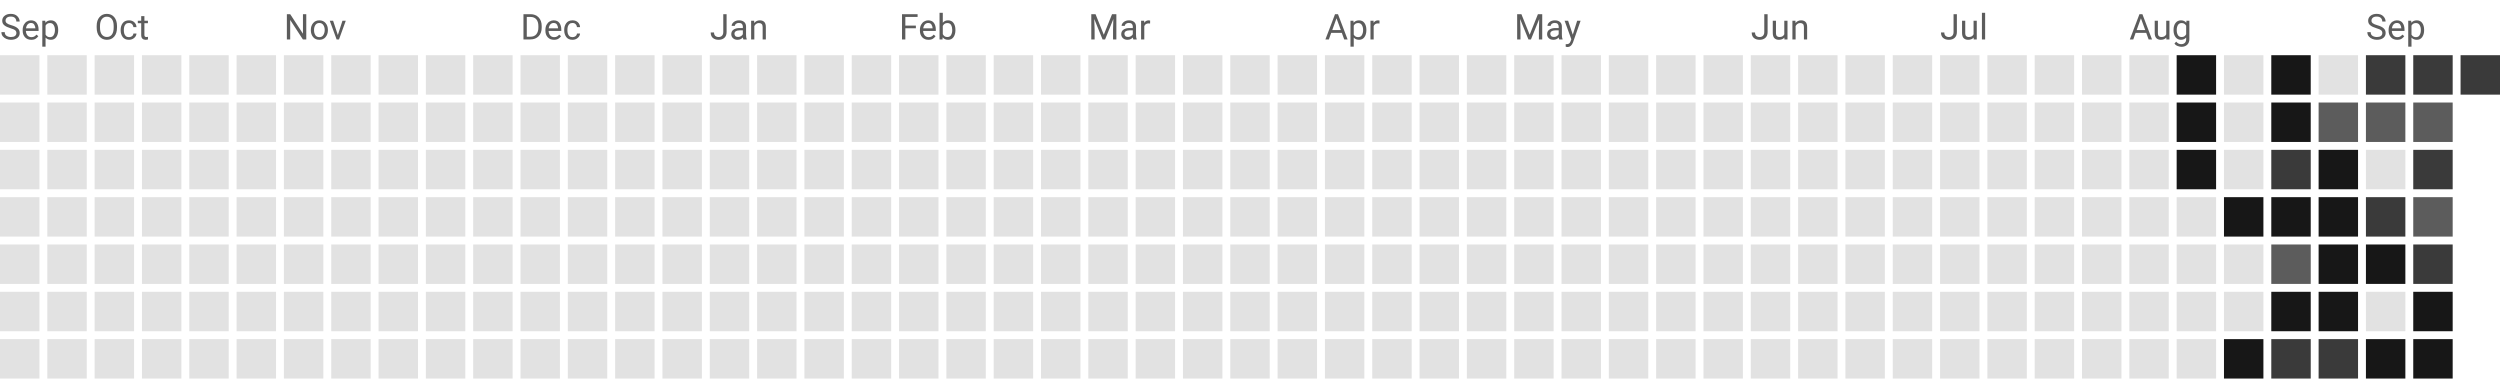
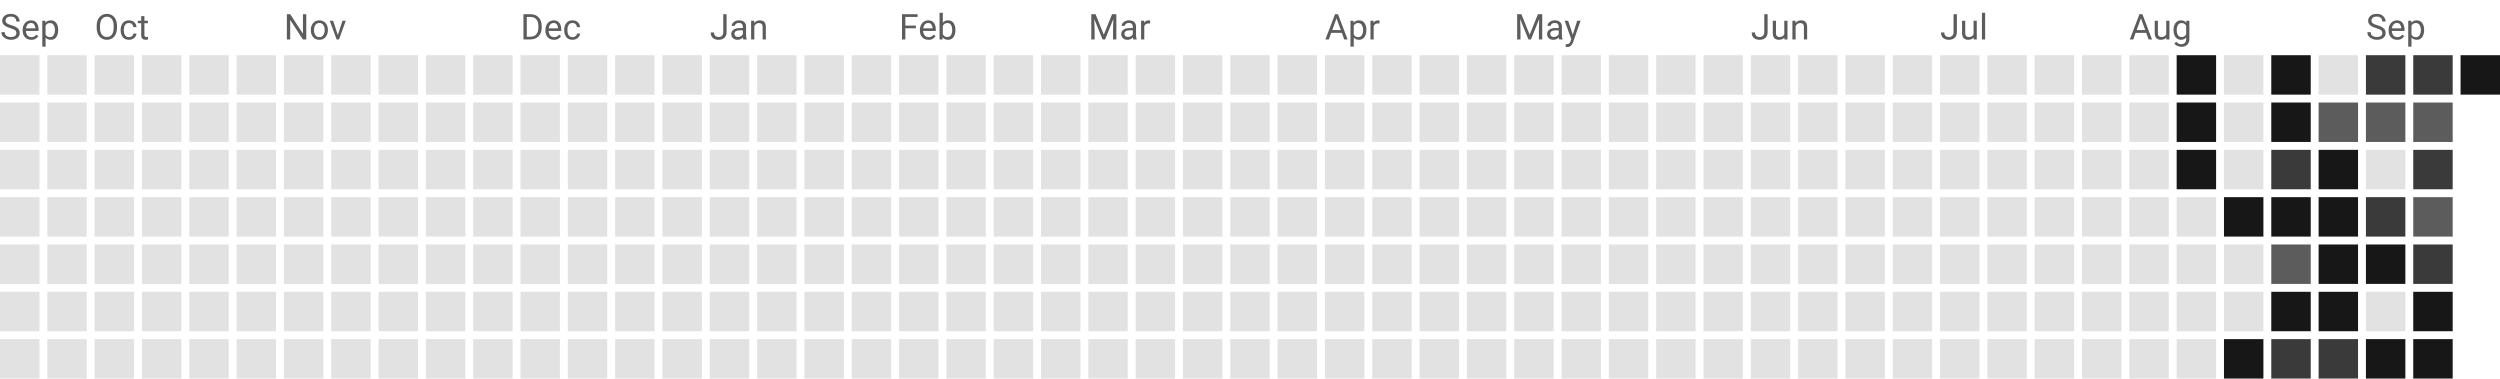
<svg xmlns="http://www.w3.org/2000/svg" width="634" height="96" viewBox="0 0 634 96" role="img">
  <text x="0" y="10" font-family="-apple-system,BlinkMacSystemFont,'Segoe UI',Roboto,Helvetica,Arial,sans-serif" font-size="9" fill="#5c5c5c">Sep</text>
  <text x="24" y="10" font-family="-apple-system,BlinkMacSystemFont,'Segoe UI',Roboto,Helvetica,Arial,sans-serif" font-size="9" fill="#5c5c5c">Oct</text>
  <text x="72" y="10" font-family="-apple-system,BlinkMacSystemFont,'Segoe UI',Roboto,Helvetica,Arial,sans-serif" font-size="9" fill="#5c5c5c">Nov</text>
  <text x="132" y="10" font-family="-apple-system,BlinkMacSystemFont,'Segoe UI',Roboto,Helvetica,Arial,sans-serif" font-size="9" fill="#5c5c5c">Dec</text>
  <text x="180" y="10" font-family="-apple-system,BlinkMacSystemFont,'Segoe UI',Roboto,Helvetica,Arial,sans-serif" font-size="9" fill="#5c5c5c">Jan</text>
  <text x="228" y="10" font-family="-apple-system,BlinkMacSystemFont,'Segoe UI',Roboto,Helvetica,Arial,sans-serif" font-size="9" fill="#5c5c5c">Feb</text>
  <text x="276" y="10" font-family="-apple-system,BlinkMacSystemFont,'Segoe UI',Roboto,Helvetica,Arial,sans-serif" font-size="9" fill="#5c5c5c">Mar</text>
  <text x="336" y="10" font-family="-apple-system,BlinkMacSystemFont,'Segoe UI',Roboto,Helvetica,Arial,sans-serif" font-size="9" fill="#5c5c5c">Apr</text>
  <text x="384" y="10" font-family="-apple-system,BlinkMacSystemFont,'Segoe UI',Roboto,Helvetica,Arial,sans-serif" font-size="9" fill="#5c5c5c">May</text>
  <text x="444" y="10" font-family="-apple-system,BlinkMacSystemFont,'Segoe UI',Roboto,Helvetica,Arial,sans-serif" font-size="9" fill="#5c5c5c">Jun</text>
  <text x="492" y="10" font-family="-apple-system,BlinkMacSystemFont,'Segoe UI',Roboto,Helvetica,Arial,sans-serif" font-size="9" fill="#5c5c5c">Jul</text>
  <text x="540" y="10" font-family="-apple-system,BlinkMacSystemFont,'Segoe UI',Roboto,Helvetica,Arial,sans-serif" font-size="9" fill="#5c5c5c">Aug</text>
  <text x="600" y="10" font-family="-apple-system,BlinkMacSystemFont,'Segoe UI',Roboto,Helvetica,Arial,sans-serif" font-size="9" fill="#5c5c5c">Sep</text>
  <rect x="0" y="14" width="10" height="10" fill="#e2e2e2" />
  <rect x="0" y="26" width="10" height="10" fill="#e2e2e2" />
  <rect x="0" y="38" width="10" height="10" fill="#e2e2e2" />
  <rect x="0" y="50" width="10" height="10" fill="#e2e2e2" />
  <rect x="0" y="62" width="10" height="10" fill="#e2e2e2" />
  <rect x="0" y="74" width="10" height="10" fill="#e2e2e2" />
  <rect x="0" y="86" width="10" height="10" fill="#e2e2e2" />
  <rect x="12" y="14" width="10" height="10" fill="#e2e2e2" />
  <rect x="12" y="26" width="10" height="10" fill="#e2e2e2" />
  <rect x="12" y="38" width="10" height="10" fill="#e2e2e2" />
  <rect x="12" y="50" width="10" height="10" fill="#e2e2e2" />
  <rect x="12" y="62" width="10" height="10" fill="#e2e2e2" />
  <rect x="12" y="74" width="10" height="10" fill="#e2e2e2" />
  <rect x="12" y="86" width="10" height="10" fill="#e2e2e2" />
  <rect x="24" y="14" width="10" height="10" fill="#e2e2e2" />
  <rect x="24" y="26" width="10" height="10" fill="#e2e2e2" />
  <rect x="24" y="38" width="10" height="10" fill="#e2e2e2" />
  <rect x="24" y="50" width="10" height="10" fill="#e2e2e2" />
  <rect x="24" y="62" width="10" height="10" fill="#e2e2e2" />
  <rect x="24" y="74" width="10" height="10" fill="#e2e2e2" />
  <rect x="24" y="86" width="10" height="10" fill="#e2e2e2" />
  <rect x="36" y="14" width="10" height="10" fill="#e2e2e2" />
  <rect x="36" y="26" width="10" height="10" fill="#e2e2e2" />
  <rect x="36" y="38" width="10" height="10" fill="#e2e2e2" />
  <rect x="36" y="50" width="10" height="10" fill="#e2e2e2" />
  <rect x="36" y="62" width="10" height="10" fill="#e2e2e2" />
  <rect x="36" y="74" width="10" height="10" fill="#e2e2e2" />
  <rect x="36" y="86" width="10" height="10" fill="#e2e2e2" />
  <rect x="48" y="14" width="10" height="10" fill="#e2e2e2" />
  <rect x="48" y="26" width="10" height="10" fill="#e2e2e2" />
  <rect x="48" y="38" width="10" height="10" fill="#e2e2e2" />
  <rect x="48" y="50" width="10" height="10" fill="#e2e2e2" />
  <rect x="48" y="62" width="10" height="10" fill="#e2e2e2" />
  <rect x="48" y="74" width="10" height="10" fill="#e2e2e2" />
  <rect x="48" y="86" width="10" height="10" fill="#e2e2e2" />
  <rect x="60" y="14" width="10" height="10" fill="#e2e2e2" />
  <rect x="60" y="26" width="10" height="10" fill="#e2e2e2" />
  <rect x="60" y="38" width="10" height="10" fill="#e2e2e2" />
  <rect x="60" y="50" width="10" height="10" fill="#e2e2e2" />
  <rect x="60" y="62" width="10" height="10" fill="#e2e2e2" />
  <rect x="60" y="74" width="10" height="10" fill="#e2e2e2" />
  <rect x="60" y="86" width="10" height="10" fill="#e2e2e2" />
  <rect x="72" y="14" width="10" height="10" fill="#e2e2e2" />
  <rect x="72" y="26" width="10" height="10" fill="#e2e2e2" />
  <rect x="72" y="38" width="10" height="10" fill="#e2e2e2" />
  <rect x="72" y="50" width="10" height="10" fill="#e2e2e2" />
  <rect x="72" y="62" width="10" height="10" fill="#e2e2e2" />
  <rect x="72" y="74" width="10" height="10" fill="#e2e2e2" />
  <rect x="72" y="86" width="10" height="10" fill="#e2e2e2" />
  <rect x="84" y="14" width="10" height="10" fill="#e2e2e2" />
  <rect x="84" y="26" width="10" height="10" fill="#e2e2e2" />
  <rect x="84" y="38" width="10" height="10" fill="#e2e2e2" />
  <rect x="84" y="50" width="10" height="10" fill="#e2e2e2" />
  <rect x="84" y="62" width="10" height="10" fill="#e2e2e2" />
  <rect x="84" y="74" width="10" height="10" fill="#e2e2e2" />
  <rect x="84" y="86" width="10" height="10" fill="#e2e2e2" />
  <rect x="96" y="14" width="10" height="10" fill="#e2e2e2" />
  <rect x="96" y="26" width="10" height="10" fill="#e2e2e2" />
  <rect x="96" y="38" width="10" height="10" fill="#e2e2e2" />
  <rect x="96" y="50" width="10" height="10" fill="#e2e2e2" />
  <rect x="96" y="62" width="10" height="10" fill="#e2e2e2" />
  <rect x="96" y="74" width="10" height="10" fill="#e2e2e2" />
  <rect x="96" y="86" width="10" height="10" fill="#e2e2e2" />
  <rect x="108" y="14" width="10" height="10" fill="#e2e2e2" />
  <rect x="108" y="26" width="10" height="10" fill="#e2e2e2" />
  <rect x="108" y="38" width="10" height="10" fill="#e2e2e2" />
  <rect x="108" y="50" width="10" height="10" fill="#e2e2e2" />
  <rect x="108" y="62" width="10" height="10" fill="#e2e2e2" />
  <rect x="108" y="74" width="10" height="10" fill="#e2e2e2" />
  <rect x="108" y="86" width="10" height="10" fill="#e2e2e2" />
  <rect x="120" y="14" width="10" height="10" fill="#e2e2e2" />
  <rect x="120" y="26" width="10" height="10" fill="#e2e2e2" />
  <rect x="120" y="38" width="10" height="10" fill="#e2e2e2" />
  <rect x="120" y="50" width="10" height="10" fill="#e2e2e2" />
  <rect x="120" y="62" width="10" height="10" fill="#e2e2e2" />
  <rect x="120" y="74" width="10" height="10" fill="#e2e2e2" />
  <rect x="120" y="86" width="10" height="10" fill="#e2e2e2" />
  <rect x="132" y="14" width="10" height="10" fill="#e2e2e2" />
  <rect x="132" y="26" width="10" height="10" fill="#e2e2e2" />
  <rect x="132" y="38" width="10" height="10" fill="#e2e2e2" />
  <rect x="132" y="50" width="10" height="10" fill="#e2e2e2" />
  <rect x="132" y="62" width="10" height="10" fill="#e2e2e2" />
  <rect x="132" y="74" width="10" height="10" fill="#e2e2e2" />
  <rect x="132" y="86" width="10" height="10" fill="#e2e2e2" />
  <rect x="144" y="14" width="10" height="10" fill="#e2e2e2" />
  <rect x="144" y="26" width="10" height="10" fill="#e2e2e2" />
  <rect x="144" y="38" width="10" height="10" fill="#e2e2e2" />
  <rect x="144" y="50" width="10" height="10" fill="#e2e2e2" />
  <rect x="144" y="62" width="10" height="10" fill="#e2e2e2" />
  <rect x="144" y="74" width="10" height="10" fill="#e2e2e2" />
  <rect x="144" y="86" width="10" height="10" fill="#e2e2e2" />
  <rect x="156" y="14" width="10" height="10" fill="#e2e2e2" />
  <rect x="156" y="26" width="10" height="10" fill="#e2e2e2" />
  <rect x="156" y="38" width="10" height="10" fill="#e2e2e2" />
  <rect x="156" y="50" width="10" height="10" fill="#e2e2e2" />
  <rect x="156" y="62" width="10" height="10" fill="#e2e2e2" />
  <rect x="156" y="74" width="10" height="10" fill="#e2e2e2" />
  <rect x="156" y="86" width="10" height="10" fill="#e2e2e2" />
  <rect x="168" y="14" width="10" height="10" fill="#e2e2e2" />
  <rect x="168" y="26" width="10" height="10" fill="#e2e2e2" />
  <rect x="168" y="38" width="10" height="10" fill="#e2e2e2" />
  <rect x="168" y="50" width="10" height="10" fill="#e2e2e2" />
  <rect x="168" y="62" width="10" height="10" fill="#e2e2e2" />
  <rect x="168" y="74" width="10" height="10" fill="#e2e2e2" />
  <rect x="168" y="86" width="10" height="10" fill="#e2e2e2" />
  <rect x="180" y="14" width="10" height="10" fill="#e2e2e2" />
  <rect x="180" y="26" width="10" height="10" fill="#e2e2e2" />
  <rect x="180" y="38" width="10" height="10" fill="#e2e2e2" />
  <rect x="180" y="50" width="10" height="10" fill="#e2e2e2" />
  <rect x="180" y="62" width="10" height="10" fill="#e2e2e2" />
  <rect x="180" y="74" width="10" height="10" fill="#e2e2e2" />
  <rect x="180" y="86" width="10" height="10" fill="#e2e2e2" />
  <rect x="192" y="14" width="10" height="10" fill="#e2e2e2" />
  <rect x="192" y="26" width="10" height="10" fill="#e2e2e2" />
  <rect x="192" y="38" width="10" height="10" fill="#e2e2e2" />
  <rect x="192" y="50" width="10" height="10" fill="#e2e2e2" />
  <rect x="192" y="62" width="10" height="10" fill="#e2e2e2" />
  <rect x="192" y="74" width="10" height="10" fill="#e2e2e2" />
  <rect x="192" y="86" width="10" height="10" fill="#e2e2e2" />
  <rect x="204" y="14" width="10" height="10" fill="#e2e2e2" />
  <rect x="204" y="26" width="10" height="10" fill="#e2e2e2" />
  <rect x="204" y="38" width="10" height="10" fill="#e2e2e2" />
  <rect x="204" y="50" width="10" height="10" fill="#e2e2e2" />
  <rect x="204" y="62" width="10" height="10" fill="#e2e2e2" />
  <rect x="204" y="74" width="10" height="10" fill="#e2e2e2" />
  <rect x="204" y="86" width="10" height="10" fill="#e2e2e2" />
  <rect x="216" y="14" width="10" height="10" fill="#e2e2e2" />
  <rect x="216" y="26" width="10" height="10" fill="#e2e2e2" />
  <rect x="216" y="38" width="10" height="10" fill="#e2e2e2" />
  <rect x="216" y="50" width="10" height="10" fill="#e2e2e2" />
  <rect x="216" y="62" width="10" height="10" fill="#e2e2e2" />
  <rect x="216" y="74" width="10" height="10" fill="#e2e2e2" />
  <rect x="216" y="86" width="10" height="10" fill="#e2e2e2" />
  <rect x="228" y="14" width="10" height="10" fill="#e2e2e2" />
  <rect x="228" y="26" width="10" height="10" fill="#e2e2e2" />
  <rect x="228" y="38" width="10" height="10" fill="#e2e2e2" />
  <rect x="228" y="50" width="10" height="10" fill="#e2e2e2" />
  <rect x="228" y="62" width="10" height="10" fill="#e2e2e2" />
  <rect x="228" y="74" width="10" height="10" fill="#e2e2e2" />
  <rect x="228" y="86" width="10" height="10" fill="#e2e2e2" />
  <rect x="240" y="14" width="10" height="10" fill="#e2e2e2" />
  <rect x="240" y="26" width="10" height="10" fill="#e2e2e2" />
  <rect x="240" y="38" width="10" height="10" fill="#e2e2e2" />
  <rect x="240" y="50" width="10" height="10" fill="#e2e2e2" />
  <rect x="240" y="62" width="10" height="10" fill="#e2e2e2" />
  <rect x="240" y="74" width="10" height="10" fill="#e2e2e2" />
  <rect x="240" y="86" width="10" height="10" fill="#e2e2e2" />
  <rect x="252" y="14" width="10" height="10" fill="#e2e2e2" />
  <rect x="252" y="26" width="10" height="10" fill="#e2e2e2" />
  <rect x="252" y="38" width="10" height="10" fill="#e2e2e2" />
  <rect x="252" y="50" width="10" height="10" fill="#e2e2e2" />
  <rect x="252" y="62" width="10" height="10" fill="#e2e2e2" />
  <rect x="252" y="74" width="10" height="10" fill="#e2e2e2" />
  <rect x="252" y="86" width="10" height="10" fill="#e2e2e2" />
  <rect x="264" y="14" width="10" height="10" fill="#e2e2e2" />
  <rect x="264" y="26" width="10" height="10" fill="#e2e2e2" />
  <rect x="264" y="38" width="10" height="10" fill="#e2e2e2" />
  <rect x="264" y="50" width="10" height="10" fill="#e2e2e2" />
  <rect x="264" y="62" width="10" height="10" fill="#e2e2e2" />
  <rect x="264" y="74" width="10" height="10" fill="#e2e2e2" />
  <rect x="264" y="86" width="10" height="10" fill="#e2e2e2" />
  <rect x="276" y="14" width="10" height="10" fill="#e2e2e2" />
  <rect x="276" y="26" width="10" height="10" fill="#e2e2e2" />
  <rect x="276" y="38" width="10" height="10" fill="#e2e2e2" />
  <rect x="276" y="50" width="10" height="10" fill="#e2e2e2" />
  <rect x="276" y="62" width="10" height="10" fill="#e2e2e2" />
  <rect x="276" y="74" width="10" height="10" fill="#e2e2e2" />
  <rect x="276" y="86" width="10" height="10" fill="#e2e2e2" />
  <rect x="288" y="14" width="10" height="10" fill="#e2e2e2" />
  <rect x="288" y="26" width="10" height="10" fill="#e2e2e2" />
  <rect x="288" y="38" width="10" height="10" fill="#e2e2e2" />
  <rect x="288" y="50" width="10" height="10" fill="#e2e2e2" />
  <rect x="288" y="62" width="10" height="10" fill="#e2e2e2" />
  <rect x="288" y="74" width="10" height="10" fill="#e2e2e2" />
  <rect x="288" y="86" width="10" height="10" fill="#e2e2e2" />
  <rect x="300" y="14" width="10" height="10" fill="#e2e2e2" />
  <rect x="300" y="26" width="10" height="10" fill="#e2e2e2" />
  <rect x="300" y="38" width="10" height="10" fill="#e2e2e2" />
  <rect x="300" y="50" width="10" height="10" fill="#e2e2e2" />
  <rect x="300" y="62" width="10" height="10" fill="#e2e2e2" />
  <rect x="300" y="74" width="10" height="10" fill="#e2e2e2" />
  <rect x="300" y="86" width="10" height="10" fill="#e2e2e2" />
  <rect x="312" y="14" width="10" height="10" fill="#e2e2e2" />
  <rect x="312" y="26" width="10" height="10" fill="#e2e2e2" />
  <rect x="312" y="38" width="10" height="10" fill="#e2e2e2" />
  <rect x="312" y="50" width="10" height="10" fill="#e2e2e2" />
  <rect x="312" y="62" width="10" height="10" fill="#e2e2e2" />
  <rect x="312" y="74" width="10" height="10" fill="#e2e2e2" />
  <rect x="312" y="86" width="10" height="10" fill="#e2e2e2" />
  <rect x="324" y="14" width="10" height="10" fill="#e2e2e2" />
  <rect x="324" y="26" width="10" height="10" fill="#e2e2e2" />
  <rect x="324" y="38" width="10" height="10" fill="#e2e2e2" />
  <rect x="324" y="50" width="10" height="10" fill="#e2e2e2" />
  <rect x="324" y="62" width="10" height="10" fill="#e2e2e2" />
  <rect x="324" y="74" width="10" height="10" fill="#e2e2e2" />
  <rect x="324" y="86" width="10" height="10" fill="#e2e2e2" />
  <rect x="336" y="14" width="10" height="10" fill="#e2e2e2" />
  <rect x="336" y="26" width="10" height="10" fill="#e2e2e2" />
  <rect x="336" y="38" width="10" height="10" fill="#e2e2e2" />
  <rect x="336" y="50" width="10" height="10" fill="#e2e2e2" />
  <rect x="336" y="62" width="10" height="10" fill="#e2e2e2" />
  <rect x="336" y="74" width="10" height="10" fill="#e2e2e2" />
  <rect x="336" y="86" width="10" height="10" fill="#e2e2e2" />
  <rect x="348" y="14" width="10" height="10" fill="#e2e2e2" />
  <rect x="348" y="26" width="10" height="10" fill="#e2e2e2" />
  <rect x="348" y="38" width="10" height="10" fill="#e2e2e2" />
  <rect x="348" y="50" width="10" height="10" fill="#e2e2e2" />
  <rect x="348" y="62" width="10" height="10" fill="#e2e2e2" />
  <rect x="348" y="74" width="10" height="10" fill="#e2e2e2" />
  <rect x="348" y="86" width="10" height="10" fill="#e2e2e2" />
  <rect x="360" y="14" width="10" height="10" fill="#e2e2e2" />
  <rect x="360" y="26" width="10" height="10" fill="#e2e2e2" />
  <rect x="360" y="38" width="10" height="10" fill="#e2e2e2" />
  <rect x="360" y="50" width="10" height="10" fill="#e2e2e2" />
  <rect x="360" y="62" width="10" height="10" fill="#e2e2e2" />
  <rect x="360" y="74" width="10" height="10" fill="#e2e2e2" />
  <rect x="360" y="86" width="10" height="10" fill="#e2e2e2" />
  <rect x="372" y="14" width="10" height="10" fill="#e2e2e2" />
  <rect x="372" y="26" width="10" height="10" fill="#e2e2e2" />
  <rect x="372" y="38" width="10" height="10" fill="#e2e2e2" />
  <rect x="372" y="50" width="10" height="10" fill="#e2e2e2" />
  <rect x="372" y="62" width="10" height="10" fill="#e2e2e2" />
  <rect x="372" y="74" width="10" height="10" fill="#e2e2e2" />
  <rect x="372" y="86" width="10" height="10" fill="#e2e2e2" />
  <rect x="384" y="14" width="10" height="10" fill="#e2e2e2" />
  <rect x="384" y="26" width="10" height="10" fill="#e2e2e2" />
  <rect x="384" y="38" width="10" height="10" fill="#e2e2e2" />
  <rect x="384" y="50" width="10" height="10" fill="#e2e2e2" />
  <rect x="384" y="62" width="10" height="10" fill="#e2e2e2" />
  <rect x="384" y="74" width="10" height="10" fill="#e2e2e2" />
  <rect x="384" y="86" width="10" height="10" fill="#e2e2e2" />
  <rect x="396" y="14" width="10" height="10" fill="#e2e2e2" />
  <rect x="396" y="26" width="10" height="10" fill="#e2e2e2" />
  <rect x="396" y="38" width="10" height="10" fill="#e2e2e2" />
  <rect x="396" y="50" width="10" height="10" fill="#e2e2e2" />
  <rect x="396" y="62" width="10" height="10" fill="#e2e2e2" />
  <rect x="396" y="74" width="10" height="10" fill="#e2e2e2" />
  <rect x="396" y="86" width="10" height="10" fill="#e2e2e2" />
  <rect x="408" y="14" width="10" height="10" fill="#e2e2e2" />
  <rect x="408" y="26" width="10" height="10" fill="#e2e2e2" />
  <rect x="408" y="38" width="10" height="10" fill="#e2e2e2" />
  <rect x="408" y="50" width="10" height="10" fill="#e2e2e2" />
  <rect x="408" y="62" width="10" height="10" fill="#e2e2e2" />
  <rect x="408" y="74" width="10" height="10" fill="#e2e2e2" />
  <rect x="408" y="86" width="10" height="10" fill="#e2e2e2" />
  <rect x="420" y="14" width="10" height="10" fill="#e2e2e2" />
  <rect x="420" y="26" width="10" height="10" fill="#e2e2e2" />
  <rect x="420" y="38" width="10" height="10" fill="#e2e2e2" />
  <rect x="420" y="50" width="10" height="10" fill="#e2e2e2" />
  <rect x="420" y="62" width="10" height="10" fill="#e2e2e2" />
  <rect x="420" y="74" width="10" height="10" fill="#e2e2e2" />
  <rect x="420" y="86" width="10" height="10" fill="#e2e2e2" />
  <rect x="432" y="14" width="10" height="10" fill="#e2e2e2" />
  <rect x="432" y="26" width="10" height="10" fill="#e2e2e2" />
  <rect x="432" y="38" width="10" height="10" fill="#e2e2e2" />
  <rect x="432" y="50" width="10" height="10" fill="#e2e2e2" />
  <rect x="432" y="62" width="10" height="10" fill="#e2e2e2" />
  <rect x="432" y="74" width="10" height="10" fill="#e2e2e2" />
  <rect x="432" y="86" width="10" height="10" fill="#e2e2e2" />
  <rect x="444" y="14" width="10" height="10" fill="#e2e2e2" />
  <rect x="444" y="26" width="10" height="10" fill="#e2e2e2" />
  <rect x="444" y="38" width="10" height="10" fill="#e2e2e2" />
  <rect x="444" y="50" width="10" height="10" fill="#e2e2e2" />
  <rect x="444" y="62" width="10" height="10" fill="#e2e2e2" />
  <rect x="444" y="74" width="10" height="10" fill="#e2e2e2" />
  <rect x="444" y="86" width="10" height="10" fill="#e2e2e2" />
  <rect x="456" y="14" width="10" height="10" fill="#e2e2e2" />
  <rect x="456" y="26" width="10" height="10" fill="#e2e2e2" />
  <rect x="456" y="38" width="10" height="10" fill="#e2e2e2" />
  <rect x="456" y="50" width="10" height="10" fill="#e2e2e2" />
  <rect x="456" y="62" width="10" height="10" fill="#e2e2e2" />
  <rect x="456" y="74" width="10" height="10" fill="#e2e2e2" />
  <rect x="456" y="86" width="10" height="10" fill="#e2e2e2" />
  <rect x="468" y="14" width="10" height="10" fill="#e2e2e2" />
  <rect x="468" y="26" width="10" height="10" fill="#e2e2e2" />
  <rect x="468" y="38" width="10" height="10" fill="#e2e2e2" />
  <rect x="468" y="50" width="10" height="10" fill="#e2e2e2" />
  <rect x="468" y="62" width="10" height="10" fill="#e2e2e2" />
  <rect x="468" y="74" width="10" height="10" fill="#e2e2e2" />
  <rect x="468" y="86" width="10" height="10" fill="#e2e2e2" />
  <rect x="480" y="14" width="10" height="10" fill="#e2e2e2" />
  <rect x="480" y="26" width="10" height="10" fill="#e2e2e2" />
  <rect x="480" y="38" width="10" height="10" fill="#e2e2e2" />
  <rect x="480" y="50" width="10" height="10" fill="#e2e2e2" />
  <rect x="480" y="62" width="10" height="10" fill="#e2e2e2" />
  <rect x="480" y="74" width="10" height="10" fill="#e2e2e2" />
  <rect x="480" y="86" width="10" height="10" fill="#e2e2e2" />
  <rect x="492" y="14" width="10" height="10" fill="#e2e2e2" />
  <rect x="492" y="26" width="10" height="10" fill="#e2e2e2" />
  <rect x="492" y="38" width="10" height="10" fill="#e2e2e2" />
  <rect x="492" y="50" width="10" height="10" fill="#e2e2e2" />
  <rect x="492" y="62" width="10" height="10" fill="#e2e2e2" />
  <rect x="492" y="74" width="10" height="10" fill="#e2e2e2" />
  <rect x="492" y="86" width="10" height="10" fill="#e2e2e2" />
  <rect x="504" y="14" width="10" height="10" fill="#e2e2e2" />
  <rect x="504" y="26" width="10" height="10" fill="#e2e2e2" />
  <rect x="504" y="38" width="10" height="10" fill="#e2e2e2" />
  <rect x="504" y="50" width="10" height="10" fill="#e2e2e2" />
  <rect x="504" y="62" width="10" height="10" fill="#e2e2e2" />
  <rect x="504" y="74" width="10" height="10" fill="#e2e2e2" />
  <rect x="504" y="86" width="10" height="10" fill="#e2e2e2" />
  <rect x="516" y="14" width="10" height="10" fill="#e2e2e2" />
  <rect x="516" y="26" width="10" height="10" fill="#e2e2e2" />
  <rect x="516" y="38" width="10" height="10" fill="#e2e2e2" />
  <rect x="516" y="50" width="10" height="10" fill="#e2e2e2" />
  <rect x="516" y="62" width="10" height="10" fill="#e2e2e2" />
  <rect x="516" y="74" width="10" height="10" fill="#e2e2e2" />
  <rect x="516" y="86" width="10" height="10" fill="#e2e2e2" />
  <rect x="528" y="14" width="10" height="10" fill="#e2e2e2" />
  <rect x="528" y="26" width="10" height="10" fill="#e2e2e2" />
  <rect x="528" y="38" width="10" height="10" fill="#e2e2e2" />
  <rect x="528" y="50" width="10" height="10" fill="#e2e2e2" />
  <rect x="528" y="62" width="10" height="10" fill="#e2e2e2" />
  <rect x="528" y="74" width="10" height="10" fill="#e2e2e2" />
  <rect x="528" y="86" width="10" height="10" fill="#e2e2e2" />
  <rect x="540" y="14" width="10" height="10" fill="#e2e2e2" />
  <rect x="540" y="26" width="10" height="10" fill="#e2e2e2" />
  <rect x="540" y="38" width="10" height="10" fill="#e2e2e2" />
  <rect x="540" y="50" width="10" height="10" fill="#e2e2e2" />
  <rect x="540" y="62" width="10" height="10" fill="#e2e2e2" />
  <rect x="540" y="74" width="10" height="10" fill="#e2e2e2" />
  <rect x="540" y="86" width="10" height="10" fill="#e2e2e2" />
  <rect x="552" y="14" width="10" height="10" fill="#171717" />
  <rect x="552" y="26" width="10" height="10" fill="#171717" />
  <rect x="552" y="38" width="10" height="10" fill="#171717" />
  <rect x="552" y="50" width="10" height="10" fill="#e2e2e2" />
  <rect x="552" y="62" width="10" height="10" fill="#e2e2e2" />
  <rect x="552" y="74" width="10" height="10" fill="#e2e2e2" />
  <rect x="552" y="86" width="10" height="10" fill="#e2e2e2" />
  <rect x="564" y="14" width="10" height="10" fill="#e2e2e2" />
  <rect x="564" y="26" width="10" height="10" fill="#e2e2e2" />
  <rect x="564" y="38" width="10" height="10" fill="#e2e2e2" />
  <rect x="564" y="50" width="10" height="10" fill="#171717" />
  <rect x="564" y="62" width="10" height="10" fill="#e2e2e2" />
  <rect x="564" y="74" width="10" height="10" fill="#e2e2e2" />
  <rect x="564" y="86" width="10" height="10" fill="#171717" />
  <rect x="576" y="14" width="10" height="10" fill="#171717" />
  <rect x="576" y="26" width="10" height="10" fill="#171717" />
  <rect x="576" y="38" width="10" height="10" fill="#3a3a3a" />
  <rect x="576" y="50" width="10" height="10" fill="#171717" />
  <rect x="576" y="62" width="10" height="10" fill="#5c5c5c" />
  <rect x="576" y="74" width="10" height="10" fill="#171717" />
  <rect x="576" y="86" width="10" height="10" fill="#3a3a3a" />
  <rect x="588" y="14" width="10" height="10" fill="#e2e2e2" />
  <rect x="588" y="26" width="10" height="10" fill="#5c5c5c" />
  <rect x="588" y="38" width="10" height="10" fill="#171717" />
  <rect x="588" y="50" width="10" height="10" fill="#171717" />
  <rect x="588" y="62" width="10" height="10" fill="#171717" />
  <rect x="588" y="74" width="10" height="10" fill="#171717" />
  <rect x="588" y="86" width="10" height="10" fill="#3a3a3a" />
  <rect x="600" y="14" width="10" height="10" fill="#3a3a3a" />
  <rect x="600" y="26" width="10" height="10" fill="#5c5c5c" />
  <rect x="600" y="38" width="10" height="10" fill="#e2e2e2" />
  <rect x="600" y="50" width="10" height="10" fill="#3a3a3a" />
  <rect x="600" y="62" width="10" height="10" fill="#171717" />
  <rect x="600" y="74" width="10" height="10" fill="#e2e2e2" />
  <rect x="600" y="86" width="10" height="10" fill="#171717" />
  <rect x="612" y="14" width="10" height="10" fill="#3a3a3a" />
  <rect x="612" y="26" width="10" height="10" fill="#5c5c5c" />
  <rect x="612" y="38" width="10" height="10" fill="#3a3a3a" />
  <rect x="612" y="50" width="10" height="10" fill="#5c5c5c" />
  <rect x="612" y="62" width="10" height="10" fill="#3a3a3a" />
  <rect x="612" y="74" width="10" height="10" fill="#171717" />
  <rect x="612" y="86" width="10" height="10" fill="#171717" />
-   <rect x="624" y="14" width="10" height="10" fill="#3a3a3a" />
+   <rect x="624" y="14" width="10" height="10" fill="#171717" />
</svg>
